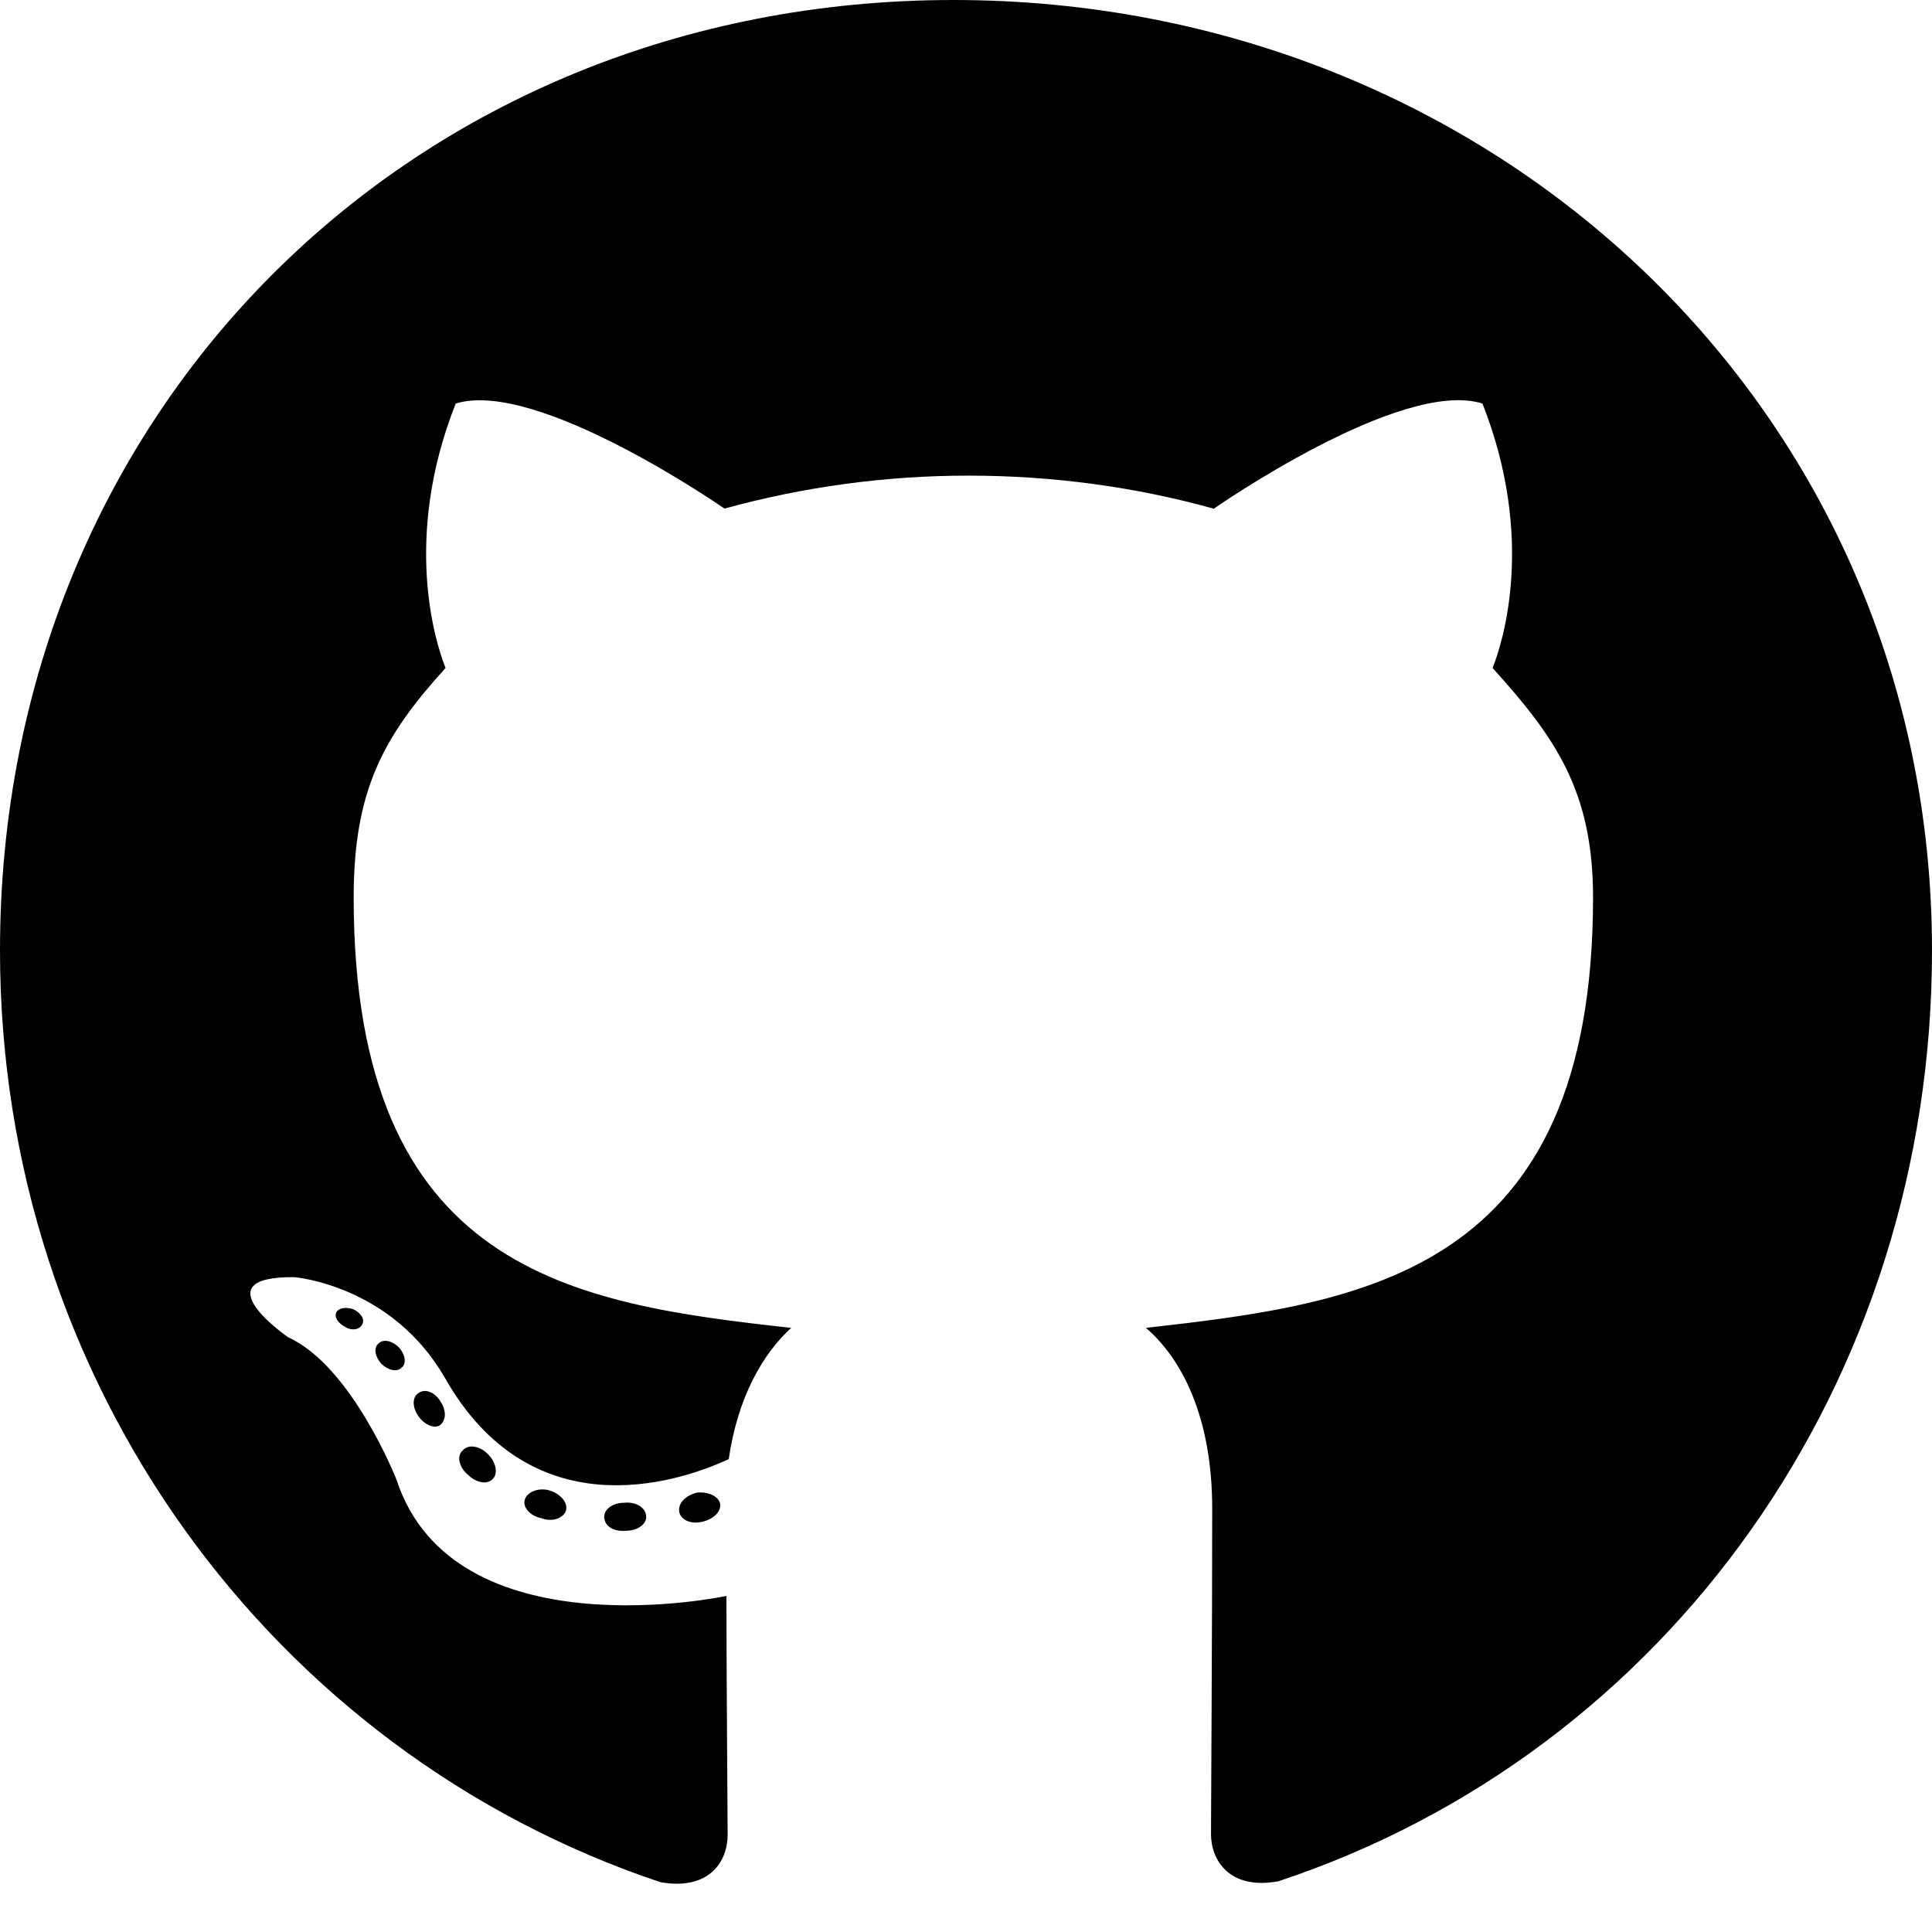
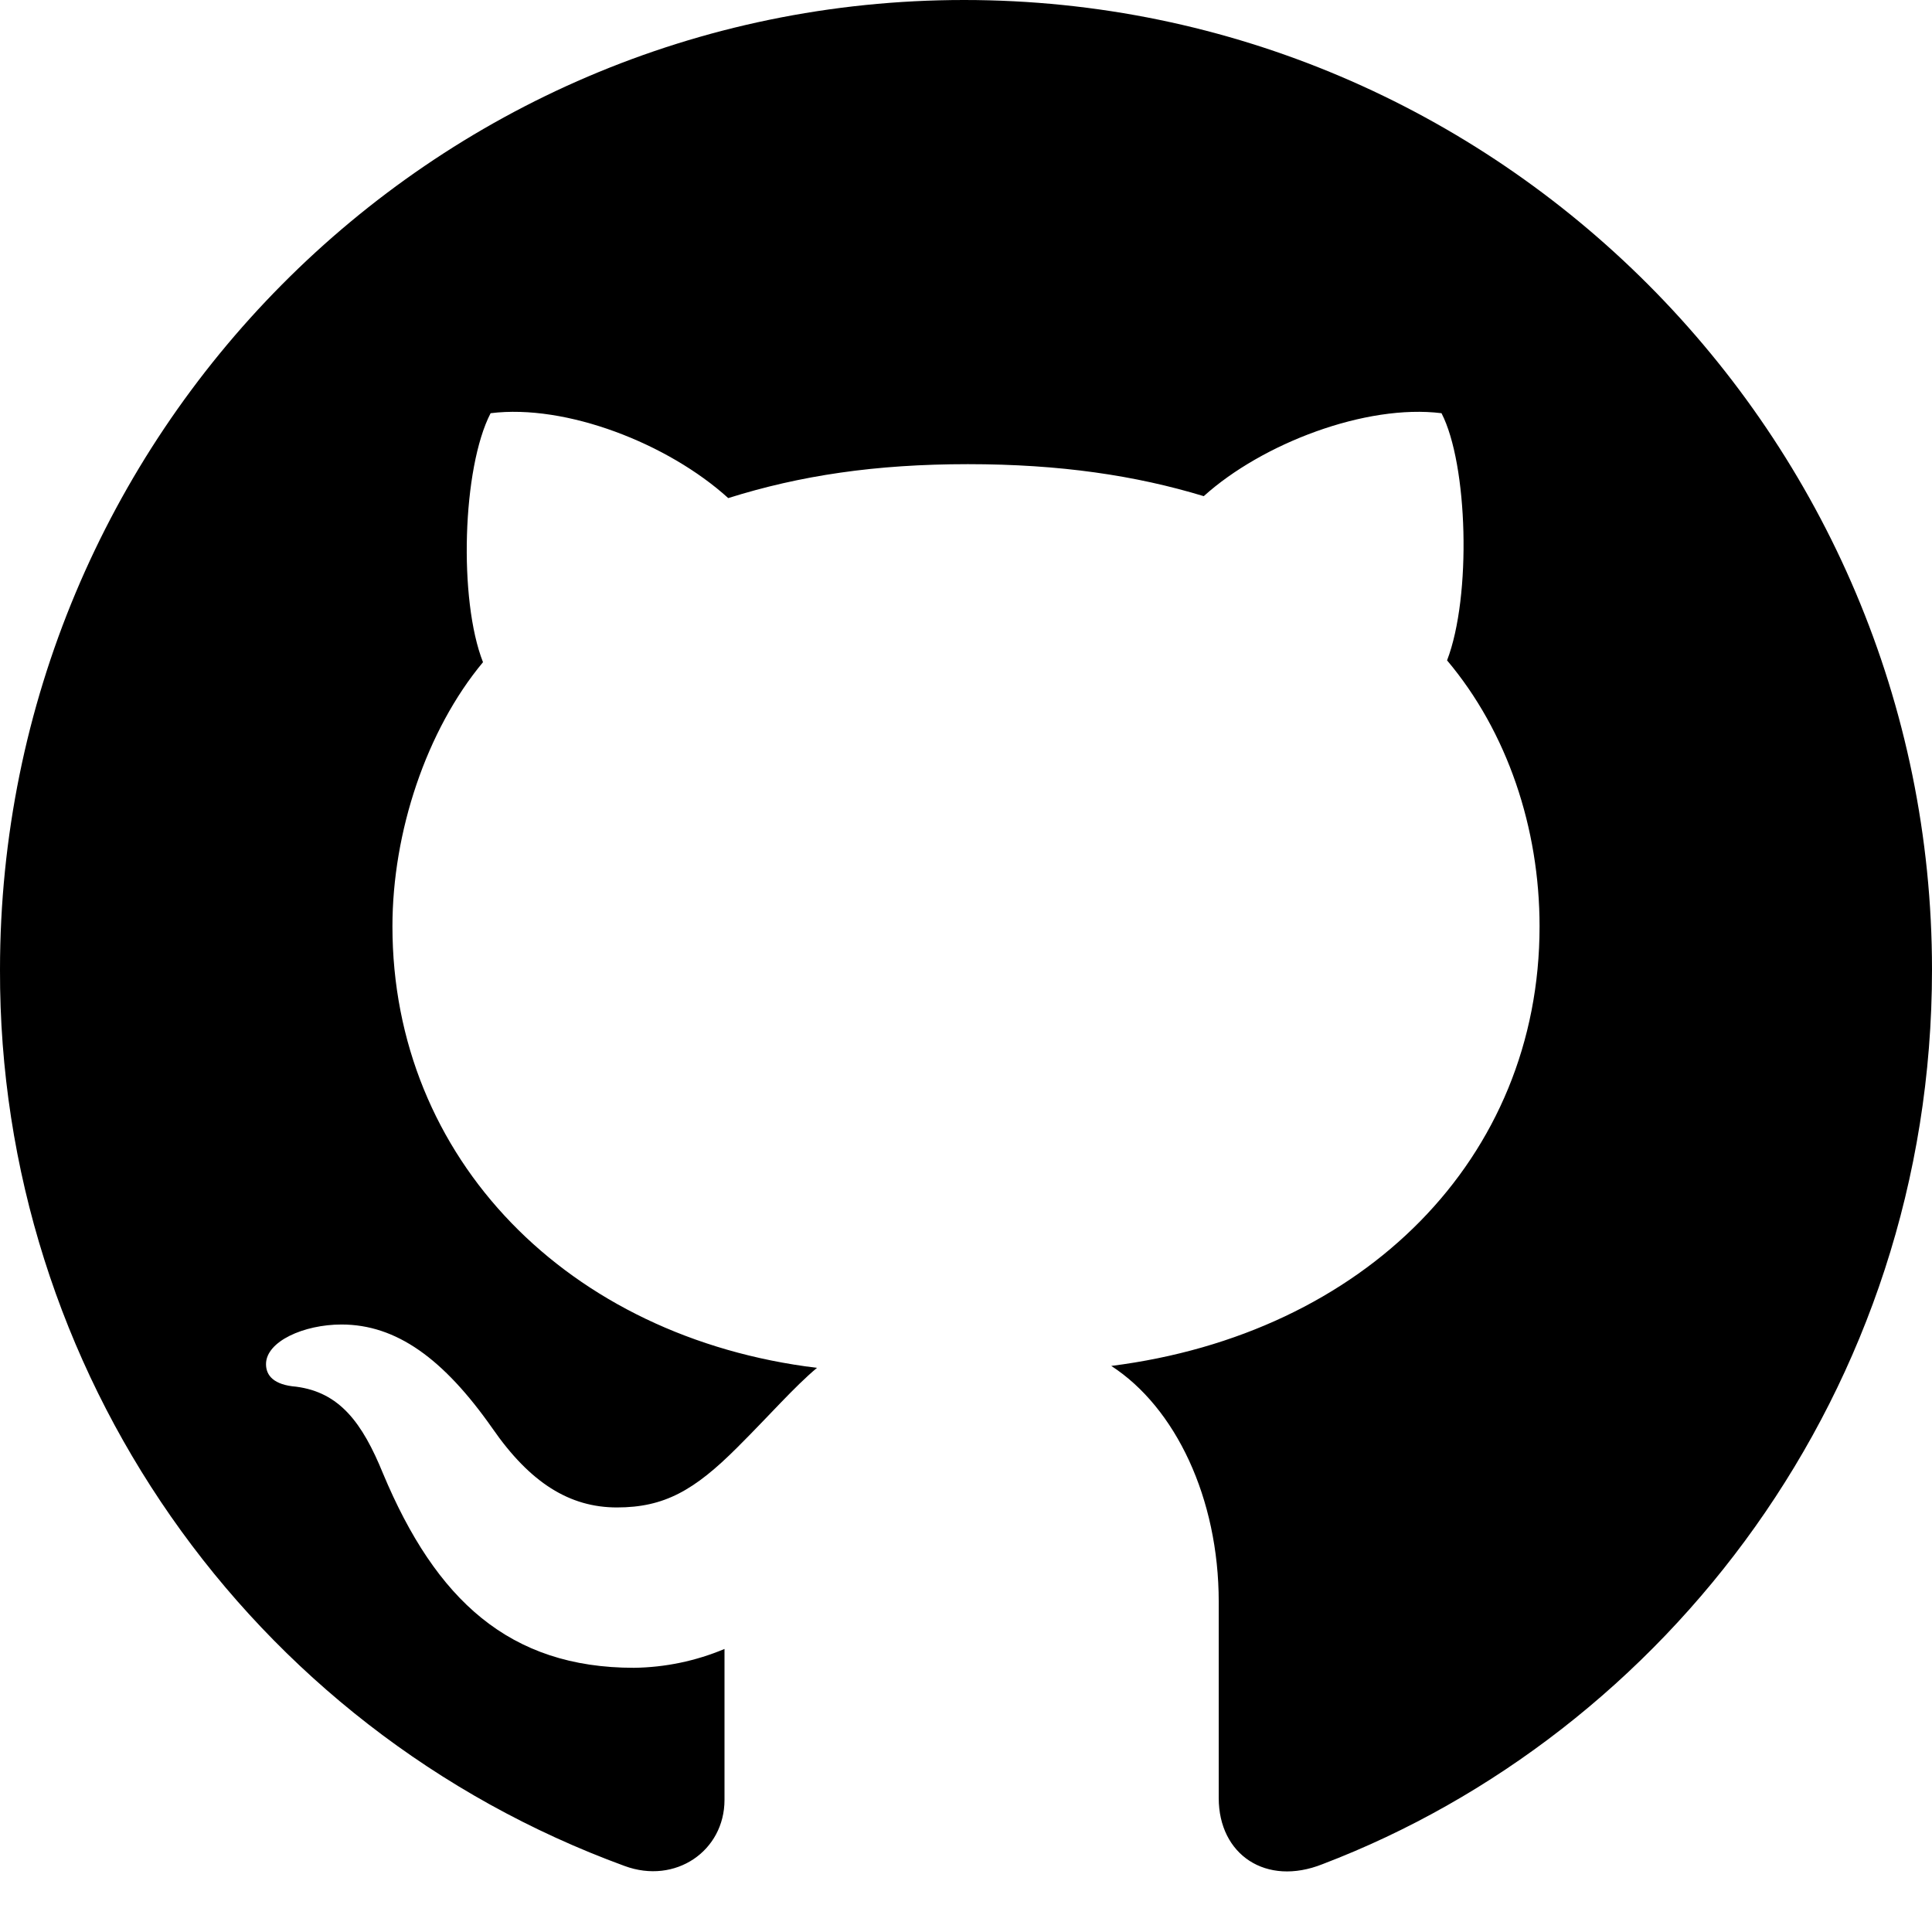
<svg xmlns="http://www.w3.org/2000/svg" fill="currentColor" class="ai" viewBox="0 0 16 16">
-   <path d="M5.352 12.561c0 .065-.075.116-.168.116-.107.01-.18-.041-.18-.116 0-.064.073-.116.167-.116.097-.01.18.042.18.116m-1.004-.145c-.022.065.042.139.14.158.083.033.18 0 .2-.064.018-.065-.043-.139-.14-.168-.083-.023-.177.01-.2.074m1.426-.055c-.093.023-.158.084-.148.158.01.065.093.107.19.084.094-.022.158-.084.149-.148-.01-.062-.097-.103-.19-.094M7.897 0C3.423 0 0 3.397 0 7.871c0 3.577 2.252 6.639 5.468 7.716.413.074.558-.18.558-.39 0-.2-.01-1.303-.01-1.98 0 0-2.258.483-2.732-.962 0 0-.368-.939-.897-1.18 0 0-.739-.507.052-.498 0 0 .803.065 1.245.833.706 1.245 1.89.887 2.351.674.075-.516.284-.874.517-1.087-1.804-.2-3.623-.461-3.623-3.565 0-.887.245-1.332.761-1.9-.084-.21-.358-1.074.084-2.19.674-.21 2.226.87 2.226.87a7.6 7.6 0 0 1 2.026-.273c.687 0 1.38.093 2.026.274 0 0 1.551-1.084 2.225-.871.442 1.12.168 1.98.084 2.19.516.571.832 1.016.832 1.9 0 3.113-1.9 3.361-3.703 3.565.297.255.549.739.549 1.496 0 1.088-.01 2.433-.01 2.697 0 .21.148.465.558.39C13.813 14.51 16 11.449 16 7.872 16 3.397 12.371 0 7.897 0M3.135 11.126c-.041.032-.032.106.023.168.052.051.126.074.168.032.042-.033.032-.107-.023-.168-.051-.051-.126-.074-.168-.032m-.348-.261c-.022.041.01.093.074.125.052.033.116.023.139-.022.023-.042-.01-.094-.074-.126-.065-.02-.116-.01-.139.022m1.045 1.148c-.051.042-.032.139.042.2.074.074.168.084.21.032.042-.042.022-.138-.042-.2-.071-.074-.168-.084-.21-.032m-.367-.474c-.052.032-.052.116 0 .19.051.074.138.107.18.074.052-.042.052-.126 0-.2-.045-.074-.129-.106-.18-.064" />
+   <path d="M6.766 11.328c-2.063-.25-3.516-1.734-3.516-3.656 0-.781.281-1.625.75-2.188-.203-.515-.172-1.609.063-2.062.624-.078 1.468.25 1.968.703.594-.187 1.219-.281 1.985-.281.765 0 1.39.094 1.953.265.484-.437 1.344-.765 1.969-.687.218.422.25 1.515.046 2.047.5.593.766 1.39.766 2.203 0 1.922-1.453 3.375-3.547 3.64.531.344.89 1.094.89 1.954v1.625c0 .468.391.734.86.547C13.781 14.359 16 11.53 16 8.03 16 3.61 12.406 0 7.984 0 3.563 0 0 3.61 0 8.031a7.88 7.88 0 0 0 5.172 7.422c.422.156.828-.125.828-.547v-1.25a2 2 0 0 1-.75.156c-1.031 0-1.64-.562-2.078-1.609-.172-.422-.36-.672-.719-.719-.187-.015-.25-.093-.25-.187 0-.188.313-.328.625-.328.453 0 .844.281 1.25.86.313.452.64.655 1.031.655s.641-.14 1-.5c.266-.265.47-.5.657-.656" />
</svg>
